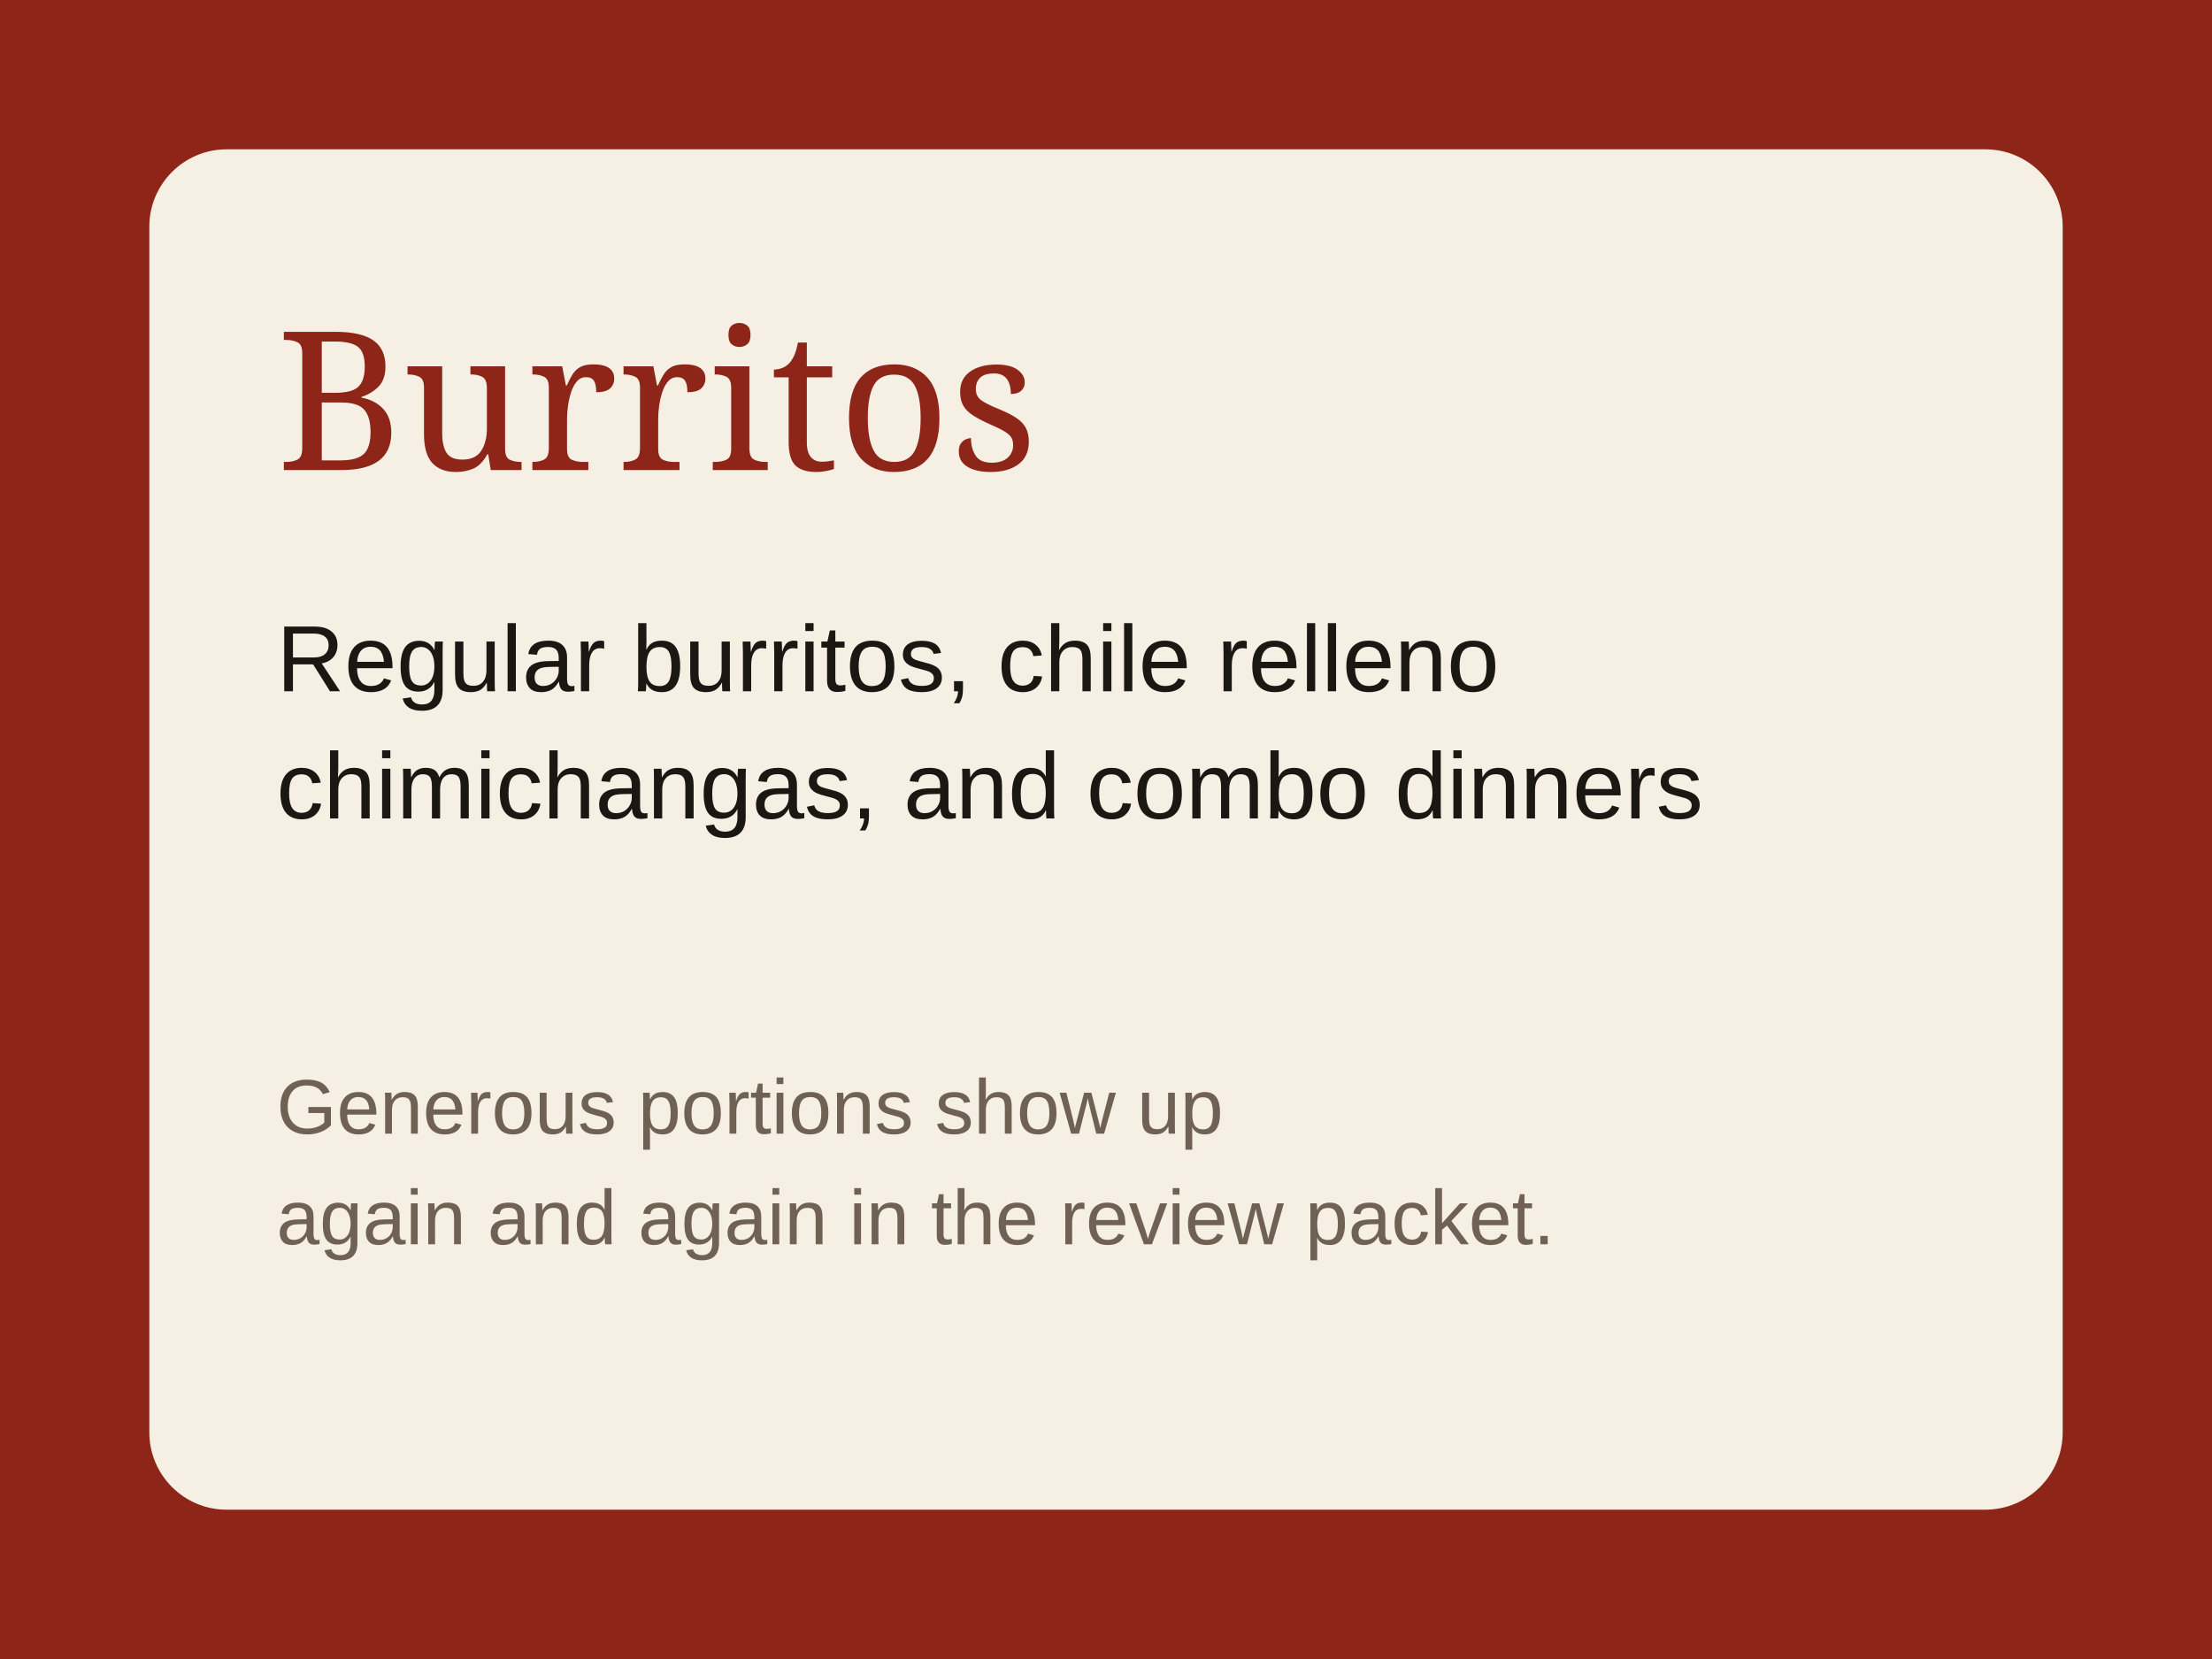
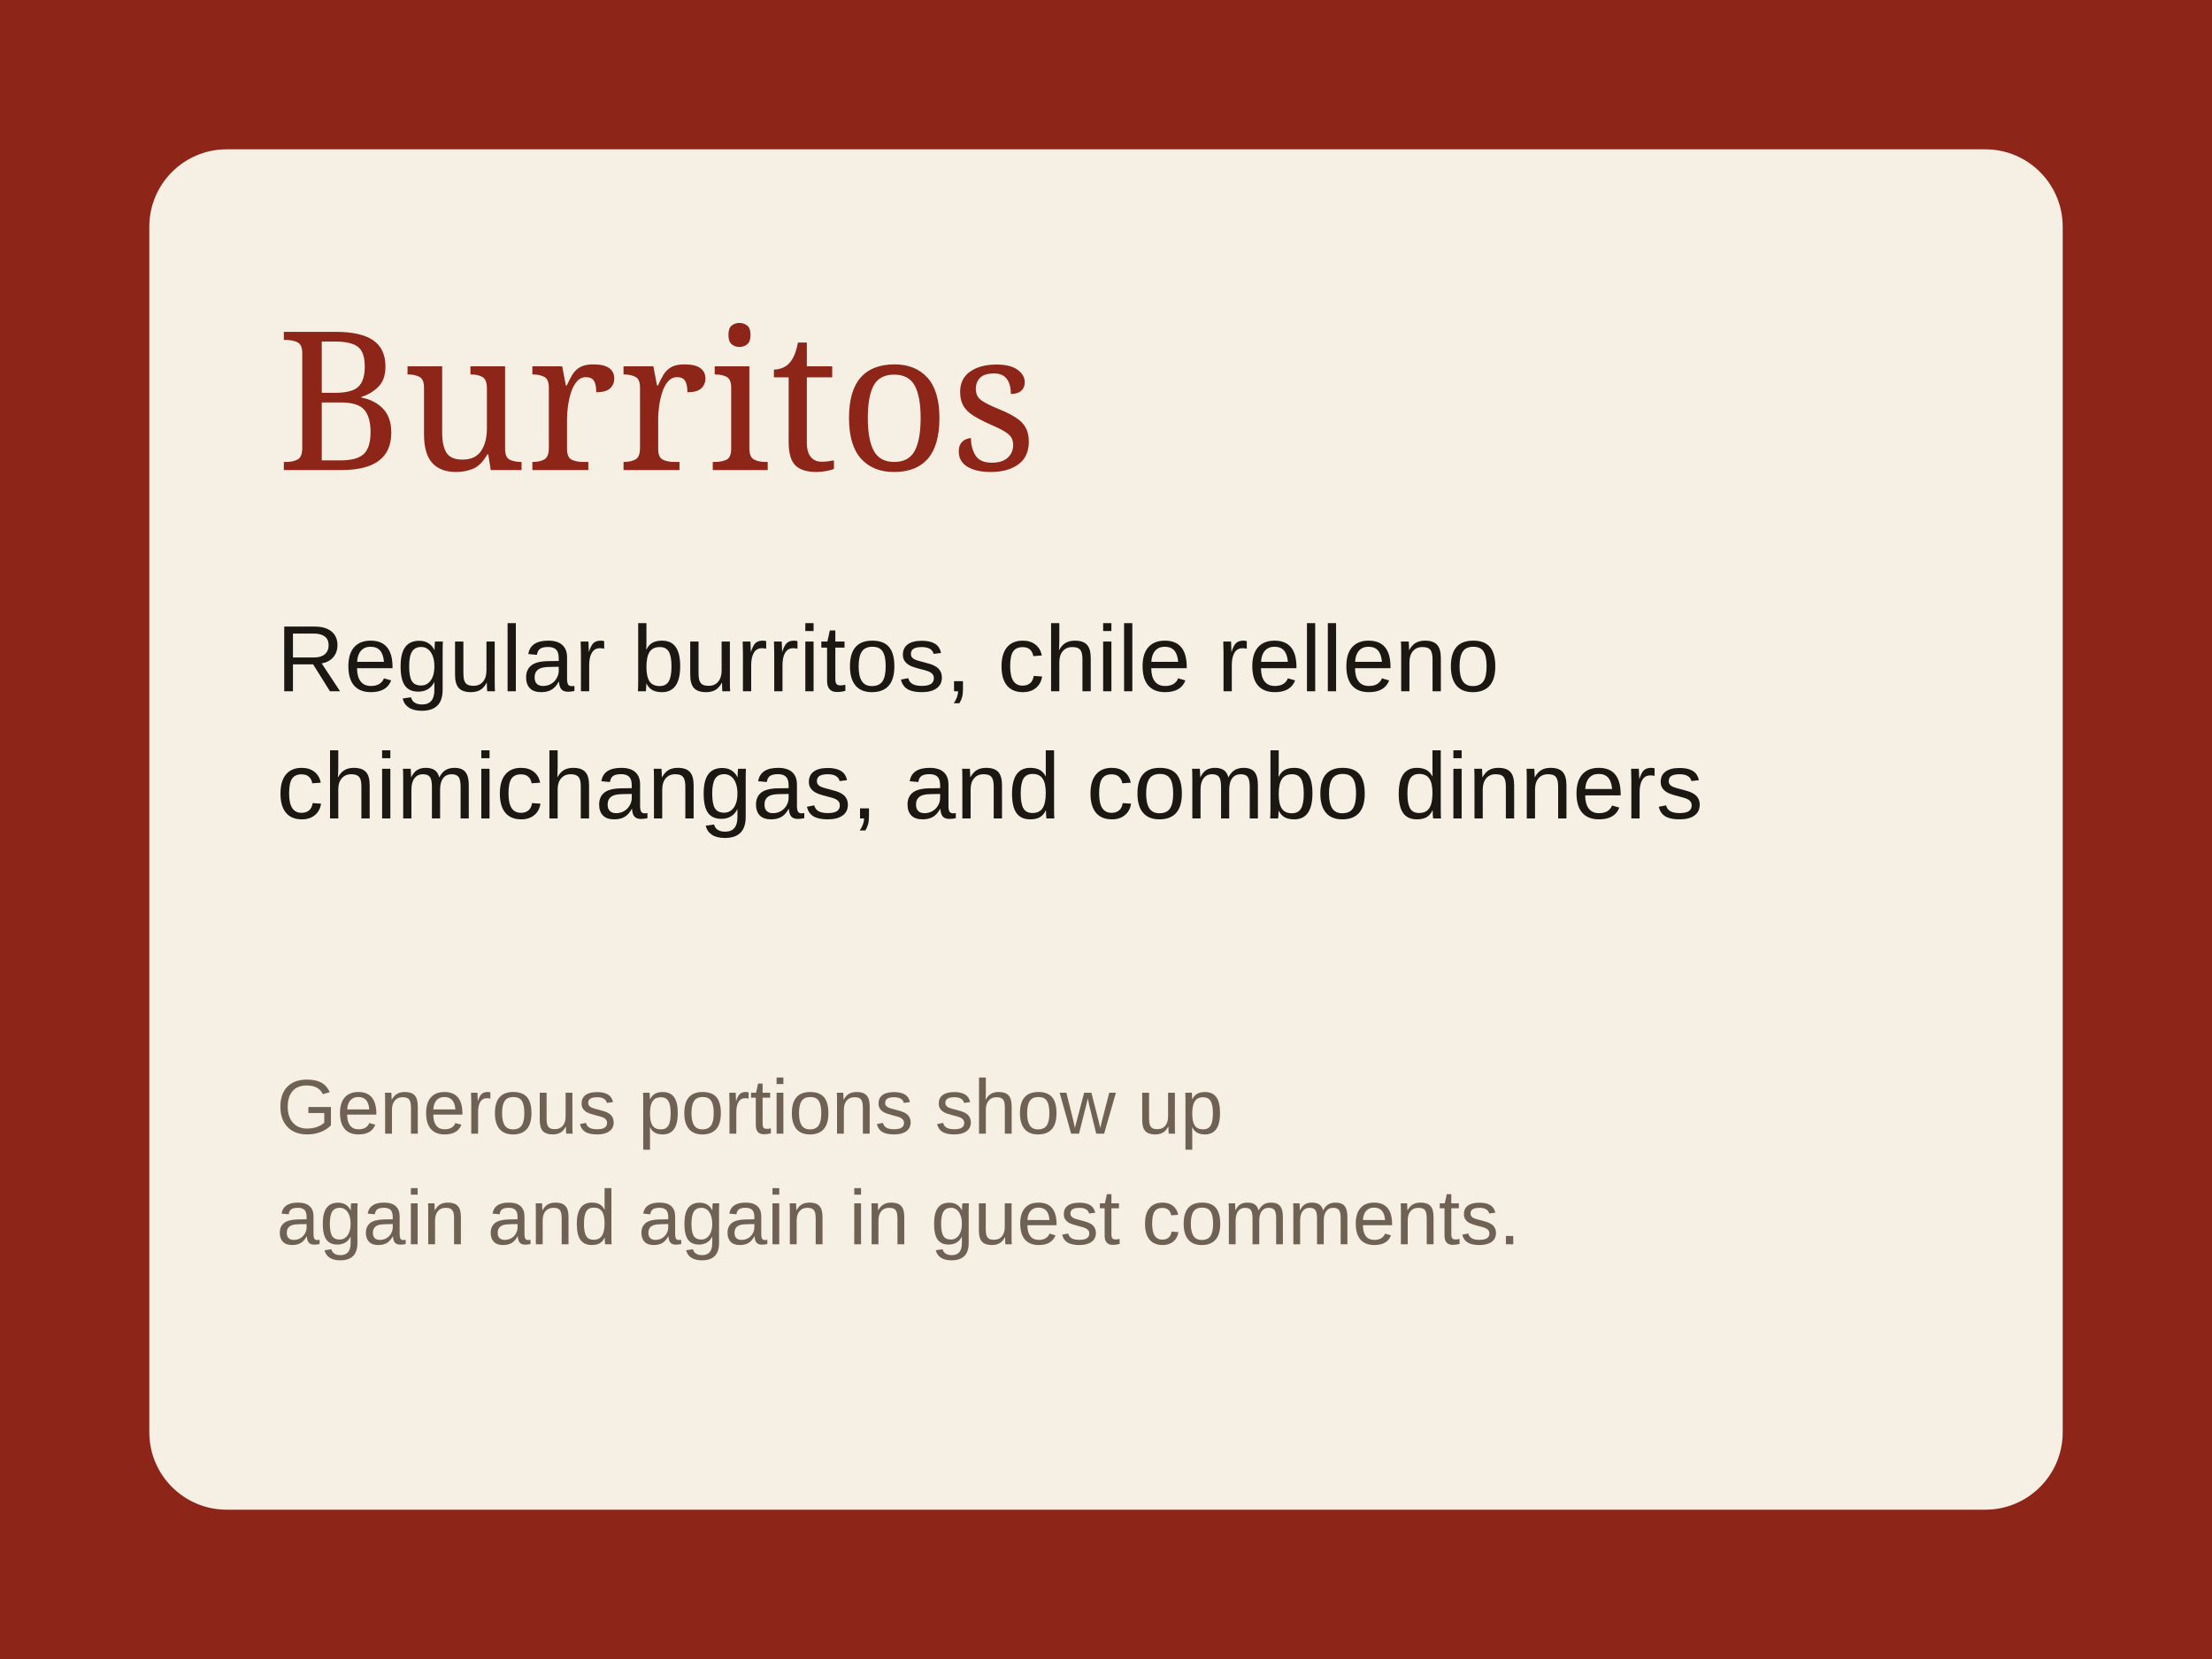
<svg xmlns="http://www.w3.org/2000/svg" viewBox="0 0 800 600">
  <rect width="800" height="600" fill="#8d2618" />
  <rect x="54" y="54" width="692" height="492" rx="28" fill="#f6efe4" />
  <text x="100" y="170" fill="#8d2618" font-size="70" font-family="Georgia, serif">Burritos</text>
  <text x="100" y="250" fill="#1b1712" font-size="34" font-family="Arial, sans-serif">Regular burritos, chile relleno</text>
  <text x="100" y="296" fill="#1b1712" font-size="34" font-family="Arial, sans-serif">chimichangas, and combo dinners</text>
  <text x="100" y="410" fill="#6f6254" font-size="28" font-family="Arial, sans-serif">Generous portions show up</text>
-   <text x="100" y="450" fill="#6f6254" font-size="28" font-family="Arial, sans-serif">again and again in the review packet.</text>
+   <text x="100" y="450" fill="#6f6254" font-size="28" font-family="Arial, sans-serif">again and again in guest comments.</text>
</svg>
